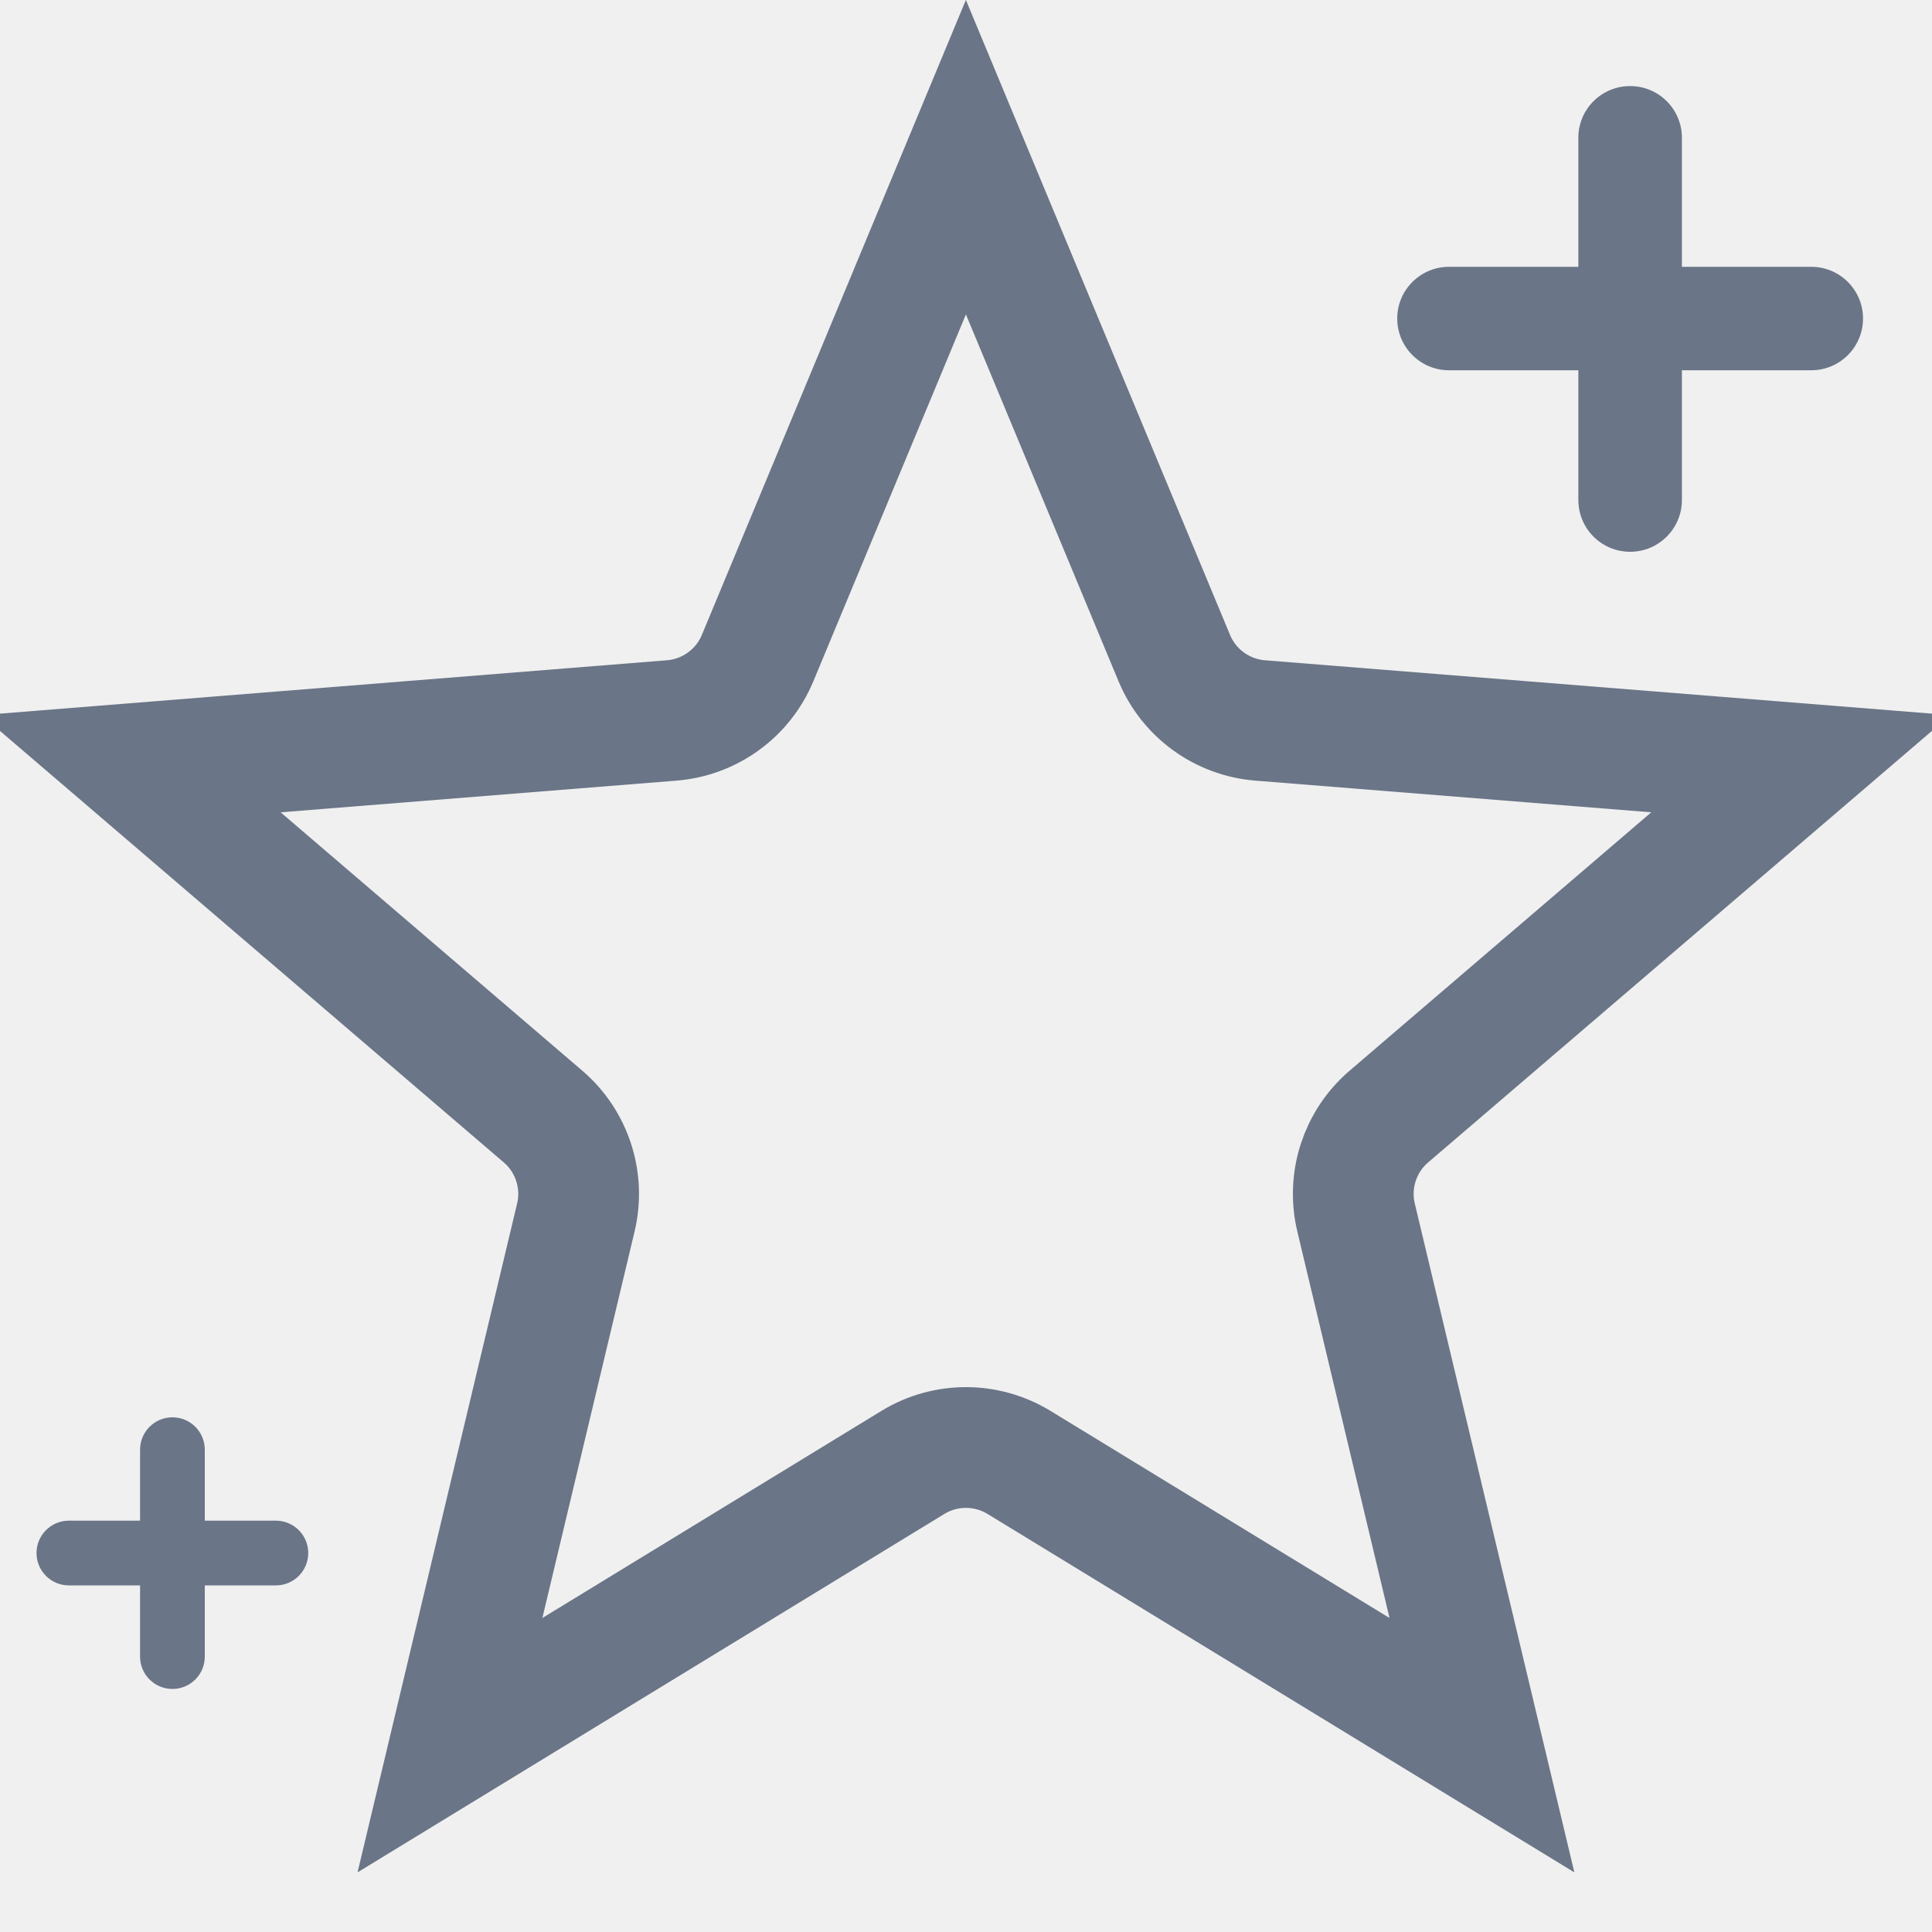
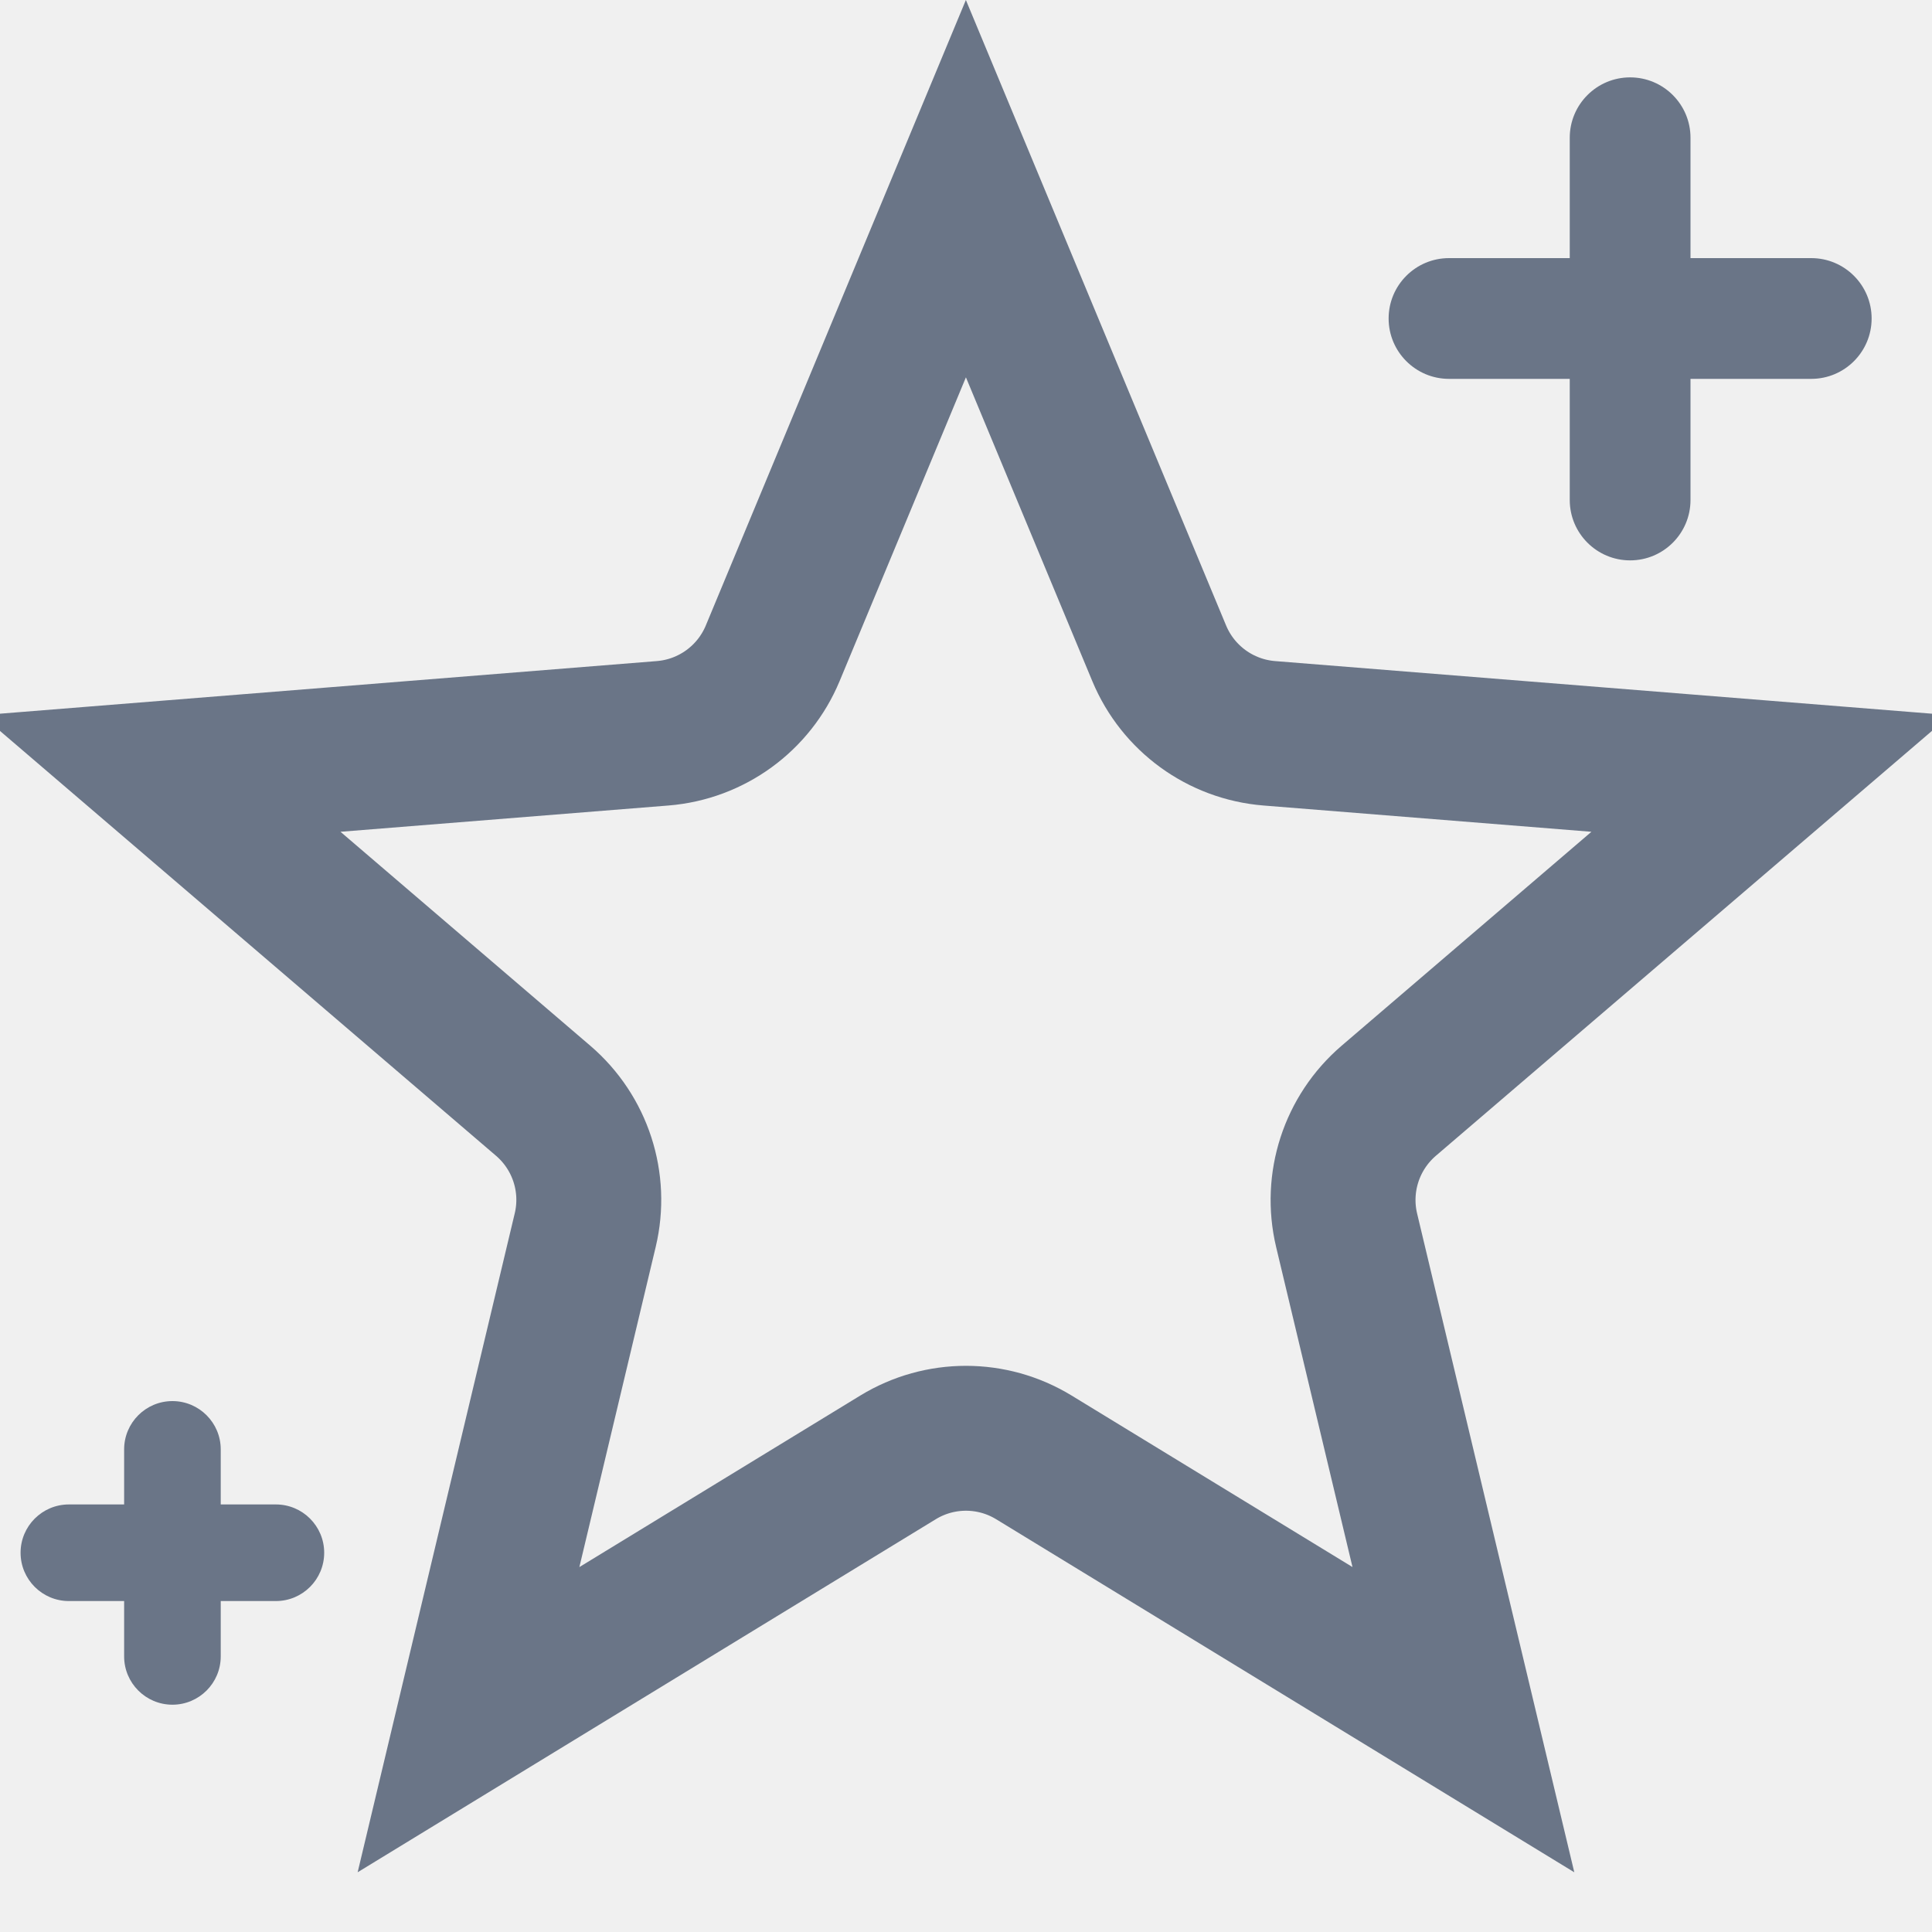
<svg xmlns="http://www.w3.org/2000/svg" width="20" height="20" viewBox="0 0 20 20" fill="none">
-   <g clip-path="url(#clip0_5175_14726)">
-     <path fill-rule="evenodd" clip-rule="evenodd" d="M17.411 1.426C17.411 1.13 17.171 0.891 16.875 0.891C16.579 0.891 16.339 1.13 16.339 1.426L16.339 2.762H15C14.704 2.762 14.464 3.002 14.464 3.297C14.464 3.593 14.704 3.833 15 3.833H16.339L16.339 5.176C16.339 5.472 16.579 5.712 16.875 5.712C17.171 5.712 17.411 5.472 17.411 5.176V3.833H18.75C19.046 3.833 19.286 3.593 19.286 3.297C19.286 3.002 19.046 2.762 18.75 2.762H17.411V1.426Z" fill="#6A7587" />
-     <path fill-rule="evenodd" clip-rule="evenodd" d="M2.12 15.007C2.12 14.822 1.97 14.672 1.785 14.672C1.6 14.672 1.45 14.822 1.45 15.007V15.742H0.713C0.528 15.742 0.378 15.892 0.378 16.077C0.378 16.262 0.528 16.412 0.713 16.412H1.45V17.15C1.45 17.334 1.6 17.484 1.785 17.484C1.97 17.484 2.12 17.334 2.12 17.15V16.412H2.856C3.041 16.412 3.191 16.262 3.191 16.077C3.191 15.892 3.041 15.742 2.856 15.742H2.12V15.007Z" fill="#6A7587" />
-     <path d="M7.843 6.812L9.999 1.627L12.156 6.812C12.307 7.177 12.651 7.426 13.044 7.458L18.642 7.906L14.377 11.559C14.077 11.816 13.946 12.22 14.038 12.604L15.341 18.066L10.549 15.139C10.211 14.933 9.787 14.933 9.45 15.139L4.658 18.066L5.961 12.604C6.053 12.22 5.922 11.816 5.622 11.559L1.357 7.906L6.954 7.458C7.348 7.426 7.691 7.177 7.843 6.812ZM19 7.599L19 7.599L19 7.599Z" stroke="#6A7587" stroke-width="1.25" />
+   <g clip-path="url(#clip0_496_440)">
+     <path fill-rule="evenodd" clip-rule="evenodd" d="M17.5 1.426C17.5 1.081 17.22 0.801 16.875 0.801C16.53 0.801 16.25 1.081 16.25 1.426L16.25 2.672H15C14.655 2.672 14.375 2.952 14.375 3.297C14.375 3.642 14.655 3.922 15 3.922H16.25L16.25 5.176C16.25 5.521 16.53 5.801 16.875 5.801C17.22 5.801 17.5 5.521 17.5 5.176V3.922H18.75C19.095 3.922 19.375 3.642 19.375 3.297C19.375 2.952 19.095 2.672 18.75 2.672H17.5V1.426Z" fill="#6A7587" />
+     <path fill-rule="evenodd" clip-rule="evenodd" d="M2.285 15.004C2.285 14.728 2.061 14.504 1.785 14.504C1.509 14.504 1.285 14.728 1.285 15.004V15.574H0.713C0.437 15.574 0.213 15.798 0.213 16.074C0.213 16.35 0.437 16.574 0.713 16.574H1.285V17.147C1.285 17.423 1.509 17.647 1.785 17.647C2.061 17.647 2.285 17.423 2.285 17.147V16.574H2.856C3.132 16.574 3.356 16.35 3.356 16.074C3.356 15.798 3.132 15.574 2.856 15.574H2.285V15.004Z" fill="#6A7587" />
+     <path d="M7.999 6.763L9.999 1.953L12 6.763C12.195 7.231 12.634 7.55 13.139 7.591L18.332 8.007L14.375 11.396C13.991 11.726 13.823 12.242 13.94 12.735L15.149 17.802L10.703 15.087C10.271 14.823 9.728 14.823 9.296 15.087L4.85 17.802L6.058 12.735C6.176 12.242 6.008 11.726 5.624 11.396L1.667 8.007L6.86 7.591C7.365 7.55 7.804 7.231 7.999 6.763Z" stroke="#6A7587" stroke-width="1.5" />
  </g>
  <defs>
-     <clipPath id="clip0_5175_14726">
+     <clipPath id="clip0_496_440">
      <rect width="20" height="20" fill="white" />
    </clipPath>
  </defs>
</svg>
